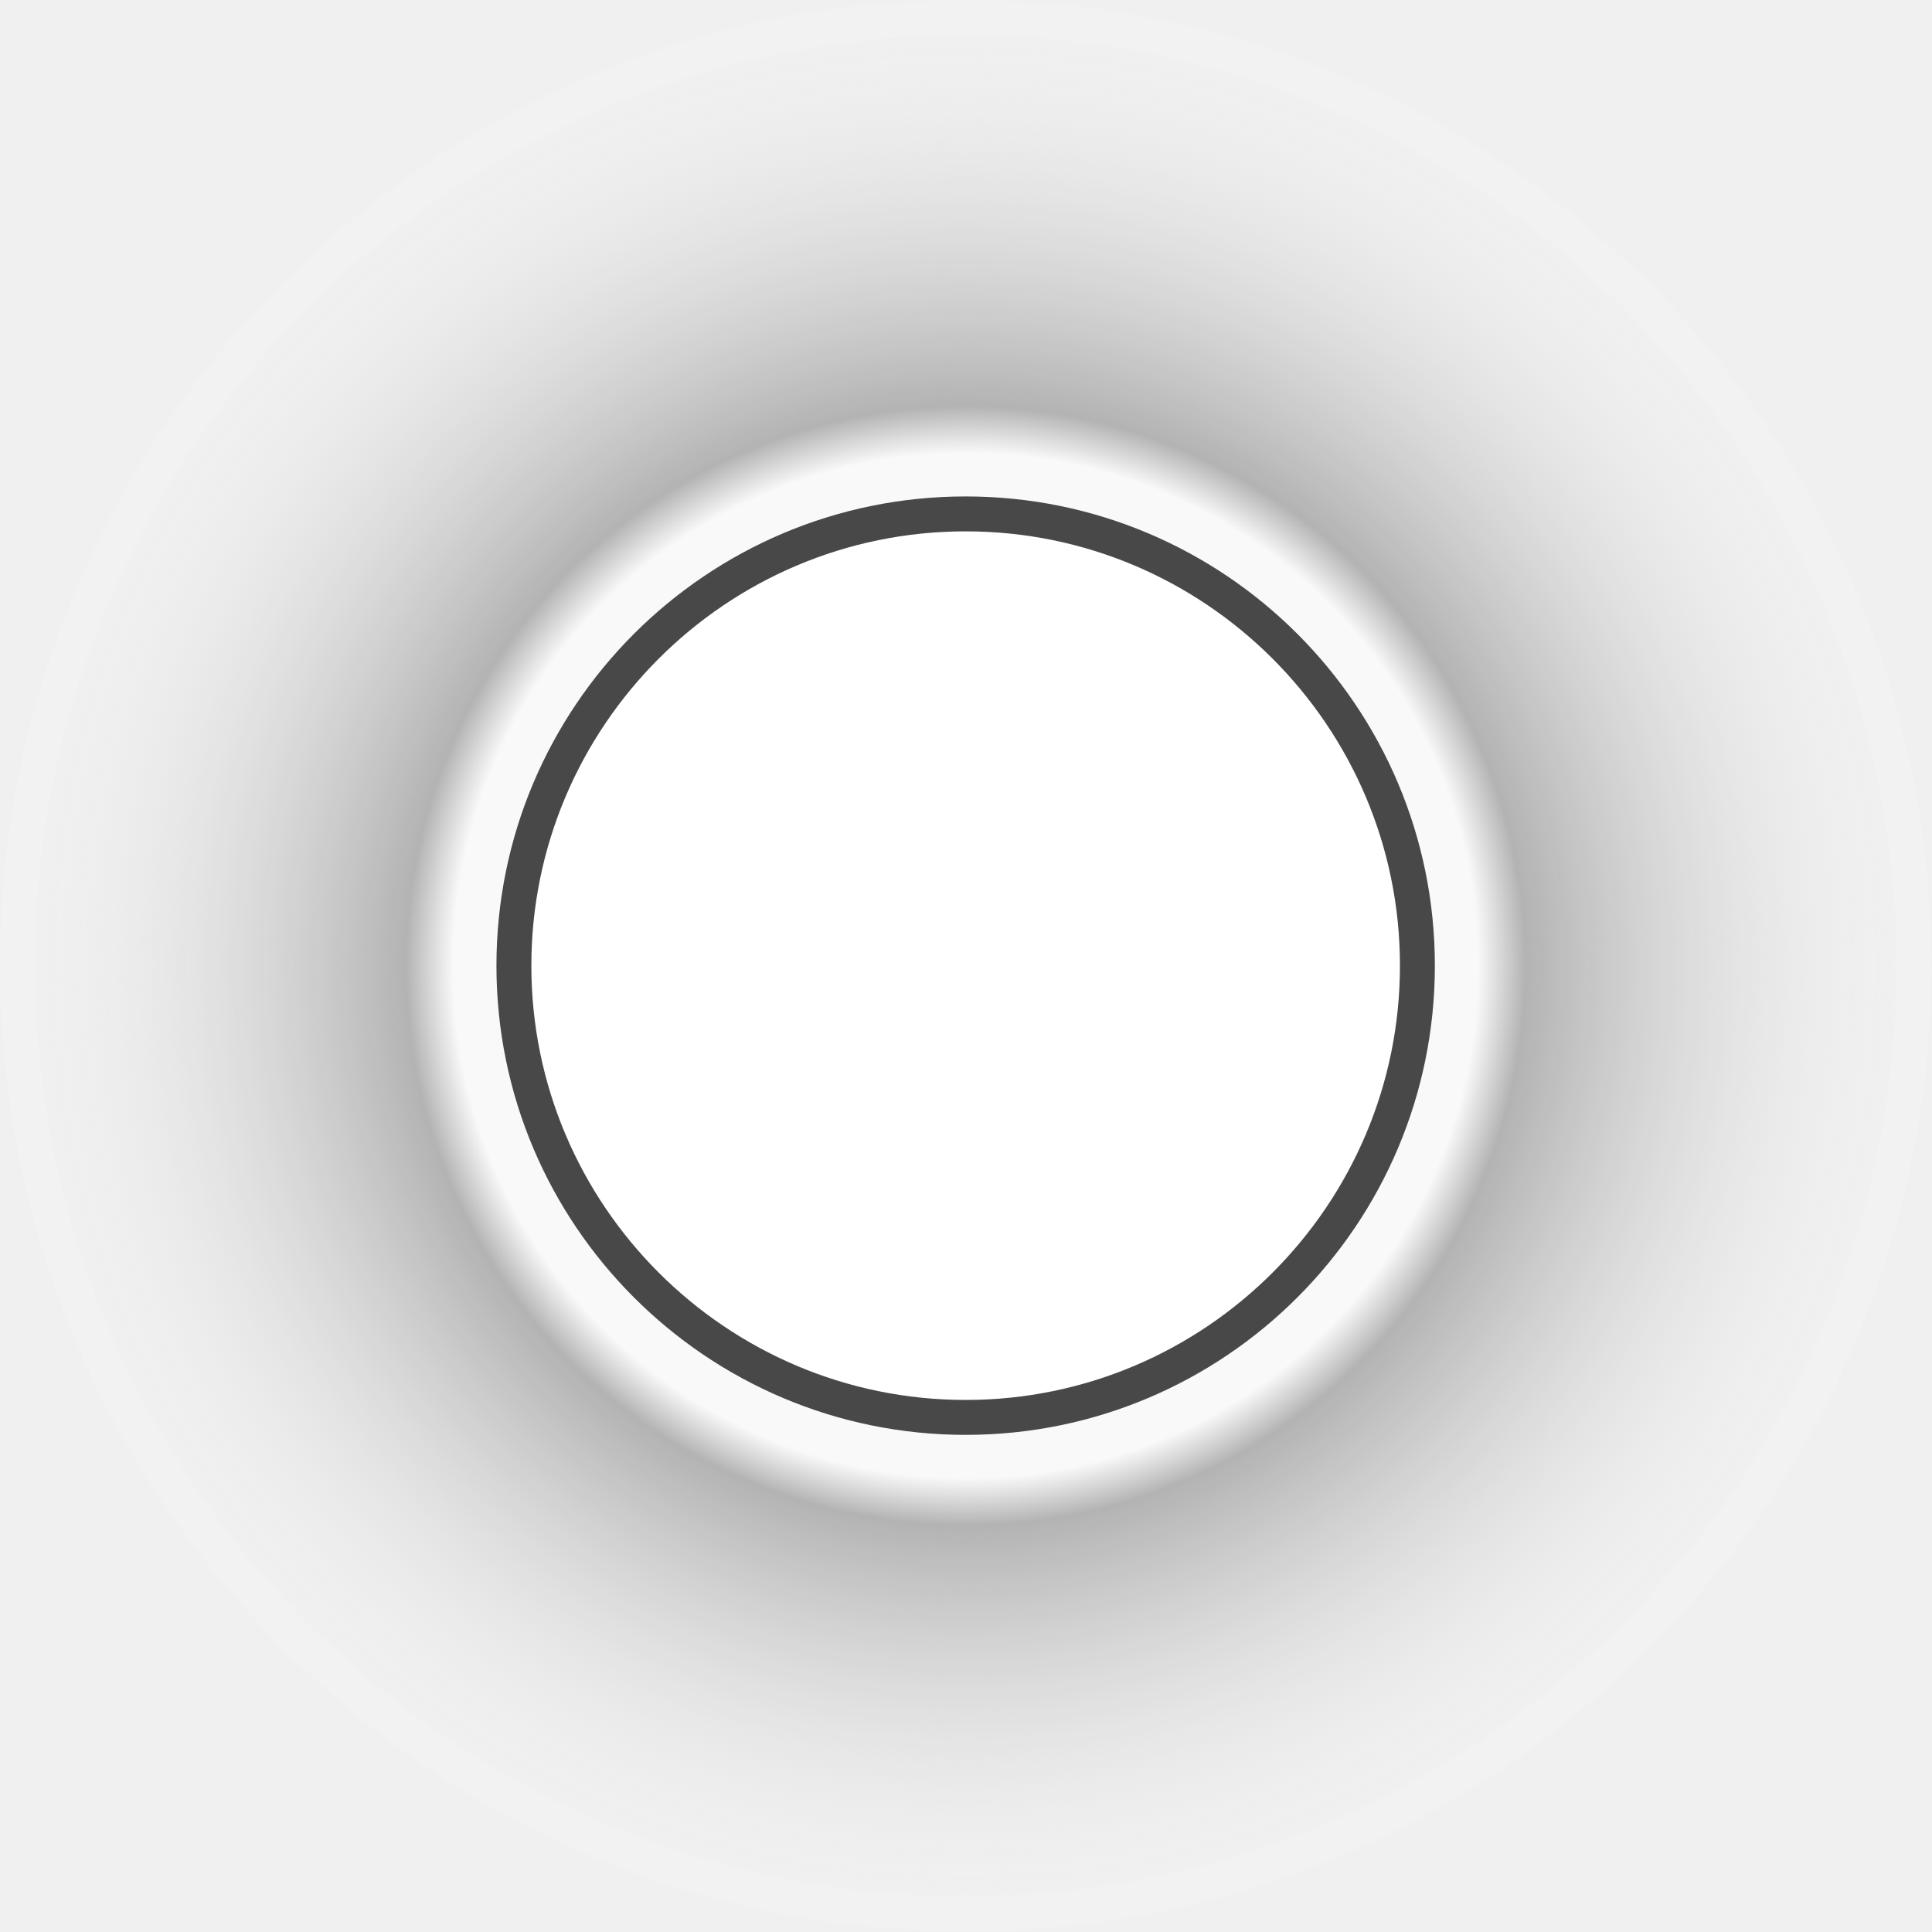
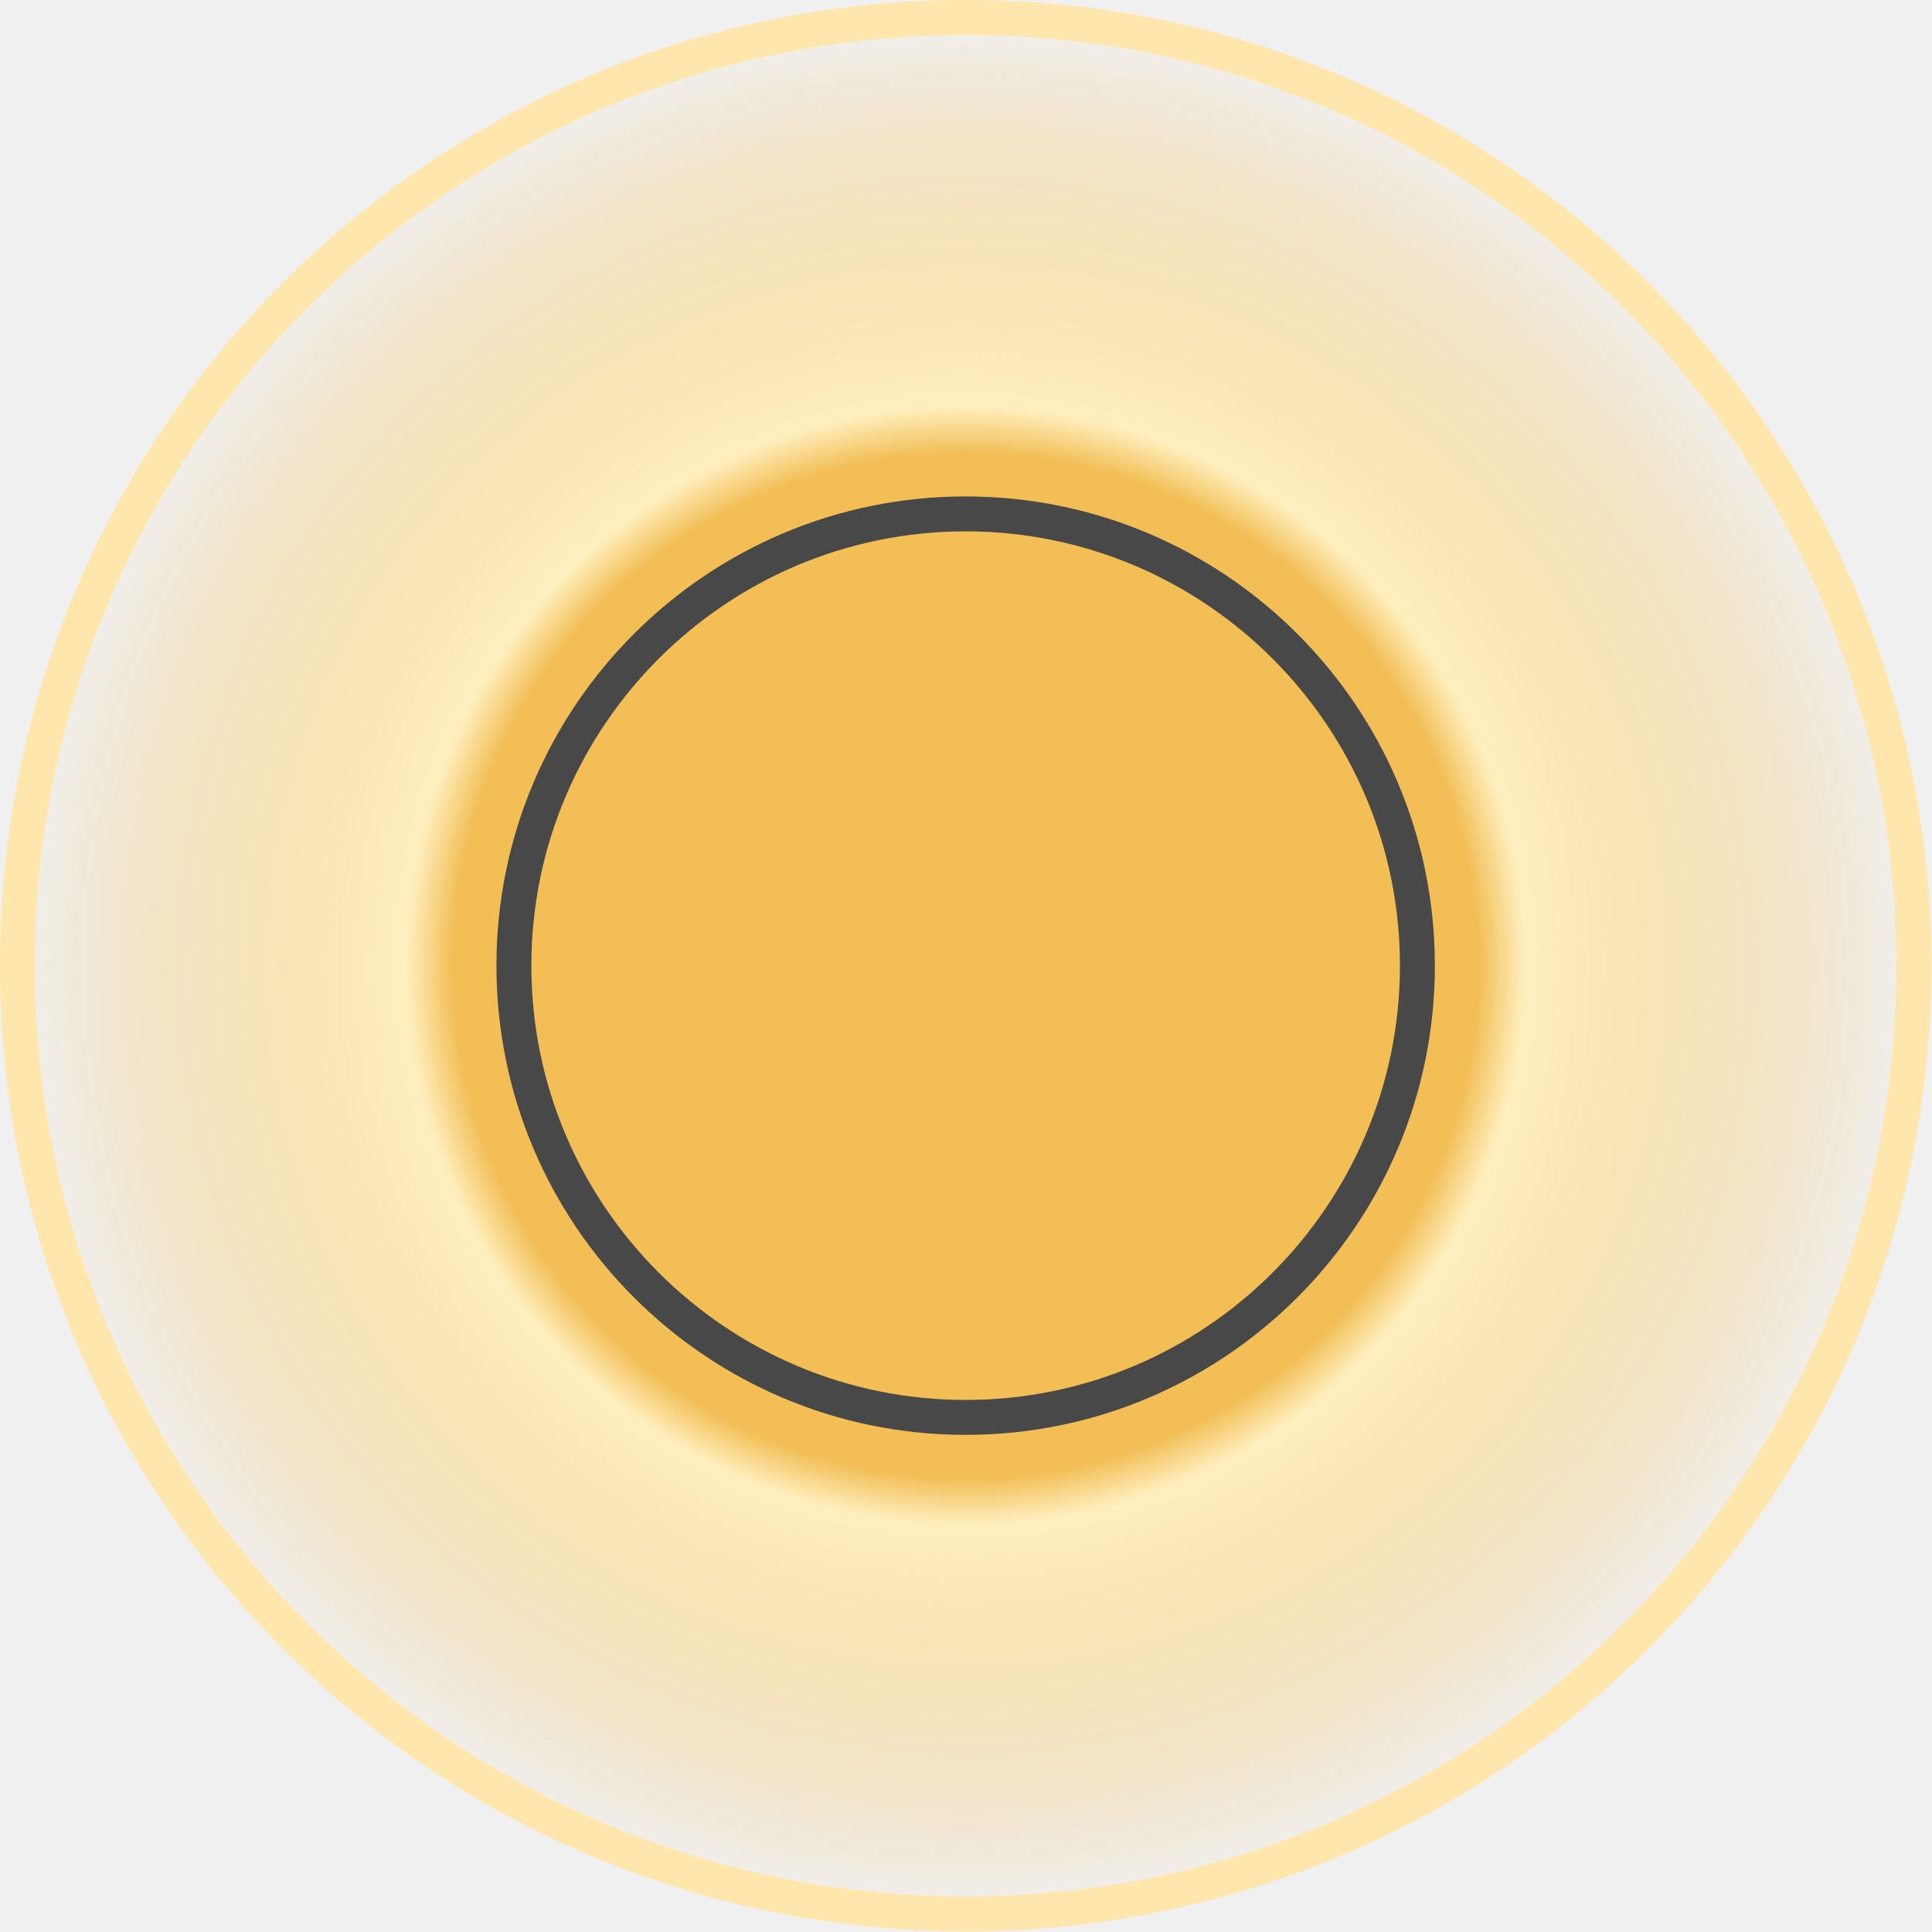
- <svg xmlns="http://www.w3.org/2000/svg" id="uuid-e0a48fd1-a61e-469e-8150-853311bcbac9" data-name="blackSash" viewBox="0 0 27.67 27.67">
+ <svg xmlns="http://www.w3.org/2000/svg" id="uuid-7e7f7e90-1621-4fab-a42b-16468aa9d5b7" data-name="goldChallenge" viewBox="0 0 27.67 27.67">
  <defs>
-     <radialGradient id="uuid-b7b706eb-d885-4d19-86da-b86c589d57a3" cx="13.83" cy="13.83" fx="13.83" fy="13.83" r="13.58" gradientTransform="matrix(1, 0, 0, 1, 0, 0)" gradientUnits="userSpaceOnUse">
-       <stop offset=".54" stop-color="#f9f9f9" />
-       <stop offset=".59" stop-color="#b3b3b3" />
-       <stop offset="1" stop-color="#f2f2f2" stop-opacity="0" />
+     <radialGradient id="uuid-3900a9c5-58e4-4a7b-be30-479b336cbcc8" cx="13.83" cy="13.83" fx="13.83" fy="13.83" r="13.58" gradientUnits="userSpaceOnUse">
+       <stop offset=".54" stop-color="#f2be55" />
+       <stop offset=".59" stop-color="#ffefbf" />
+       <stop offset="1" stop-color="#f2be55" stop-opacity="0" />
    </radialGradient>
-     <clipPath id="uuid-9d2157a6-6244-4038-9fbb-d11e692a3ca2">
+     <clipPath id="uuid-acf41c35-0f91-4d8c-b9dd-759c588a9b62">
      <path d="M13.83,13.83c0-.66,.71-1.33,1.42-1.33" fill="none" />
    </clipPath>
-     <radialGradient id="uuid-13709c5b-49d3-4bf6-a8f8-37cbac762bf7" cx="13.83" cy="13.83" fx="13.83" fy="13.83" r="13.58" gradientTransform="matrix(1, 0, 0, 1, 0, 0)" gradientUnits="userSpaceOnUse">
-       <stop offset=".54" stop-color="#fff" />
-       <stop offset=".59" stop-color="#666" />
-       <stop offset=".64" stop-color="#6e6e6e" />
-       <stop offset=".72" stop-color="#868686" />
-       <stop offset=".82" stop-color="#acacac" />
-       <stop offset=".94" stop-color="#e1e1e1" />
-       <stop offset="1" stop-color="#fff" />
+     <radialGradient id="uuid-6b682e77-8f2a-453e-95da-ff5856d3e7a0" cx="13.83" cy="13.83" fx="13.83" fy="13.83" r="13.58" gradientUnits="userSpaceOnUse">
+       <stop offset=".54" stop-color="#f2be55" />
+       <stop offset=".59" stop-color="#c95700" />
+       <stop offset=".63" stop-color="#ce650c" />
+       <stop offset=".74" stop-color="#de8b2b" />
+       <stop offset=".84" stop-color="#e9a742" />
+       <stop offset=".93" stop-color="#efb850" />
+       <stop offset="1" stop-color="#f2be55" />
    </radialGradient>
  </defs>
-   <g id="uuid-39a68576-c22b-4cfd-8df5-fbd8b28c4b85" data-name="filled-region">
-     <path d="M13.83,27.42C6.34,27.42,.25,21.32,.25,13.83S6.34,.25,13.83,.25s13.58,6.09,13.58,13.58-6.09,13.58-13.58,13.58Z" fill="url(#uuid-b7b706eb-d885-4d19-86da-b86c589d57a3)" />
-     <path d="M13.83,.5c7.35,0,13.33,5.98,13.33,13.33s-5.98,13.33-13.33,13.33S.5,21.19,.5,13.83,6.48,.5,13.83,.5m0-.5C6.19,0,0,6.19,0,13.83s6.19,13.83,13.83,13.83,13.83-6.19,13.83-13.83S21.47,0,13.83,0h0Z" fill="#f2f2f2" />
+   <g id="uuid-d2ff29bd-610a-452f-bf39-bfbd44d7b9de" data-name="filled-region">
+     <path d="M13.83,27.42C6.34,27.42,.25,21.32,.25,13.83S6.34,.25,13.83,.25s13.58,6.09,13.58,13.58-6.09,13.58-13.58,13.58Z" fill="url(#uuid-3900a9c5-58e4-4a7b-be30-479b336cbcc8)" />
+     <path d="M13.83,.5c7.35,0,13.33,5.98,13.33,13.33s-5.98,13.33-13.33,13.33S.5,21.19,.5,13.83,6.48,.5,13.83,.5m0-.5C6.19,0,0,6.19,0,13.83s6.19,13.83,13.83,13.83,13.83-6.19,13.83-13.83S21.47,0,13.83,0h0Z" fill="#ffe6ac" />
  </g>
-   <g clip-path="url(#uuid-9d2157a6-6244-4038-9fbb-d11e692a3ca2)">
-     <g id="uuid-1b1cf3ff-2a97-46b3-8935-2681727c196d" data-name="filled-region">
-       <path d="M13.83,27.42C6.34,27.42,.25,21.32,.25,13.83S6.34,.25,13.83,.25s13.58,6.09,13.58,13.58-6.09,13.58-13.58,13.58Z" fill="url(#uuid-13709c5b-49d3-4bf6-a8f8-37cbac762bf7)" />
+   <g clip-path="url(#uuid-acf41c35-0f91-4d8c-b9dd-759c588a9b62)">
+     <g id="uuid-8e719eb3-be62-4359-aab5-2aadecb69bbc" data-name="filled-region">
+       <path d="M13.83,27.42C6.34,27.42,.25,21.32,.25,13.83S6.34,.25,13.83,.25s13.58,6.09,13.58,13.58-6.09,13.58-13.58,13.58Z" fill="url(#uuid-6b682e77-8f2a-453e-95da-ff5856d3e7a0)" />
      <path d="M13.83,.5c7.35,0,13.33,5.98,13.33,13.33s-5.98,13.33-13.33,13.33S.5,21.19,.5,13.83,6.48,.5,13.83,.5m0-.5C6.19,0,0,6.19,0,13.83s6.19,13.83,13.83,13.83,13.83-6.19,13.83-13.83S21.47,0,13.83,0h0Z" fill="#3d3d3d" />
    </g>
  </g>
-   <g id="uuid-698c4e41-2998-4438-9aed-4413dd63b869" data-name="center-node">
-     <circle cx="13.83" cy="13.83" r="6.47" fill="#fff" />
+   <g id="uuid-bc8f0548-0d37-453d-9ce1-e455423ed948" data-name="center-node">
+     <circle cx="13.83" cy="13.83" r="6.47" fill="#f2be55" />
    <path d="M13.83,7.61c3.43,0,6.22,2.79,6.22,6.22s-2.79,6.22-6.22,6.22-6.22-2.79-6.22-6.22,2.79-6.22,6.22-6.22m0-.5c-3.71,0-6.72,3.01-6.72,6.72s3.01,6.72,6.72,6.72,6.72-3.01,6.72-6.72-3.01-6.72-6.72-6.72h0Z" fill="#484848" />
  </g>
</svg>
